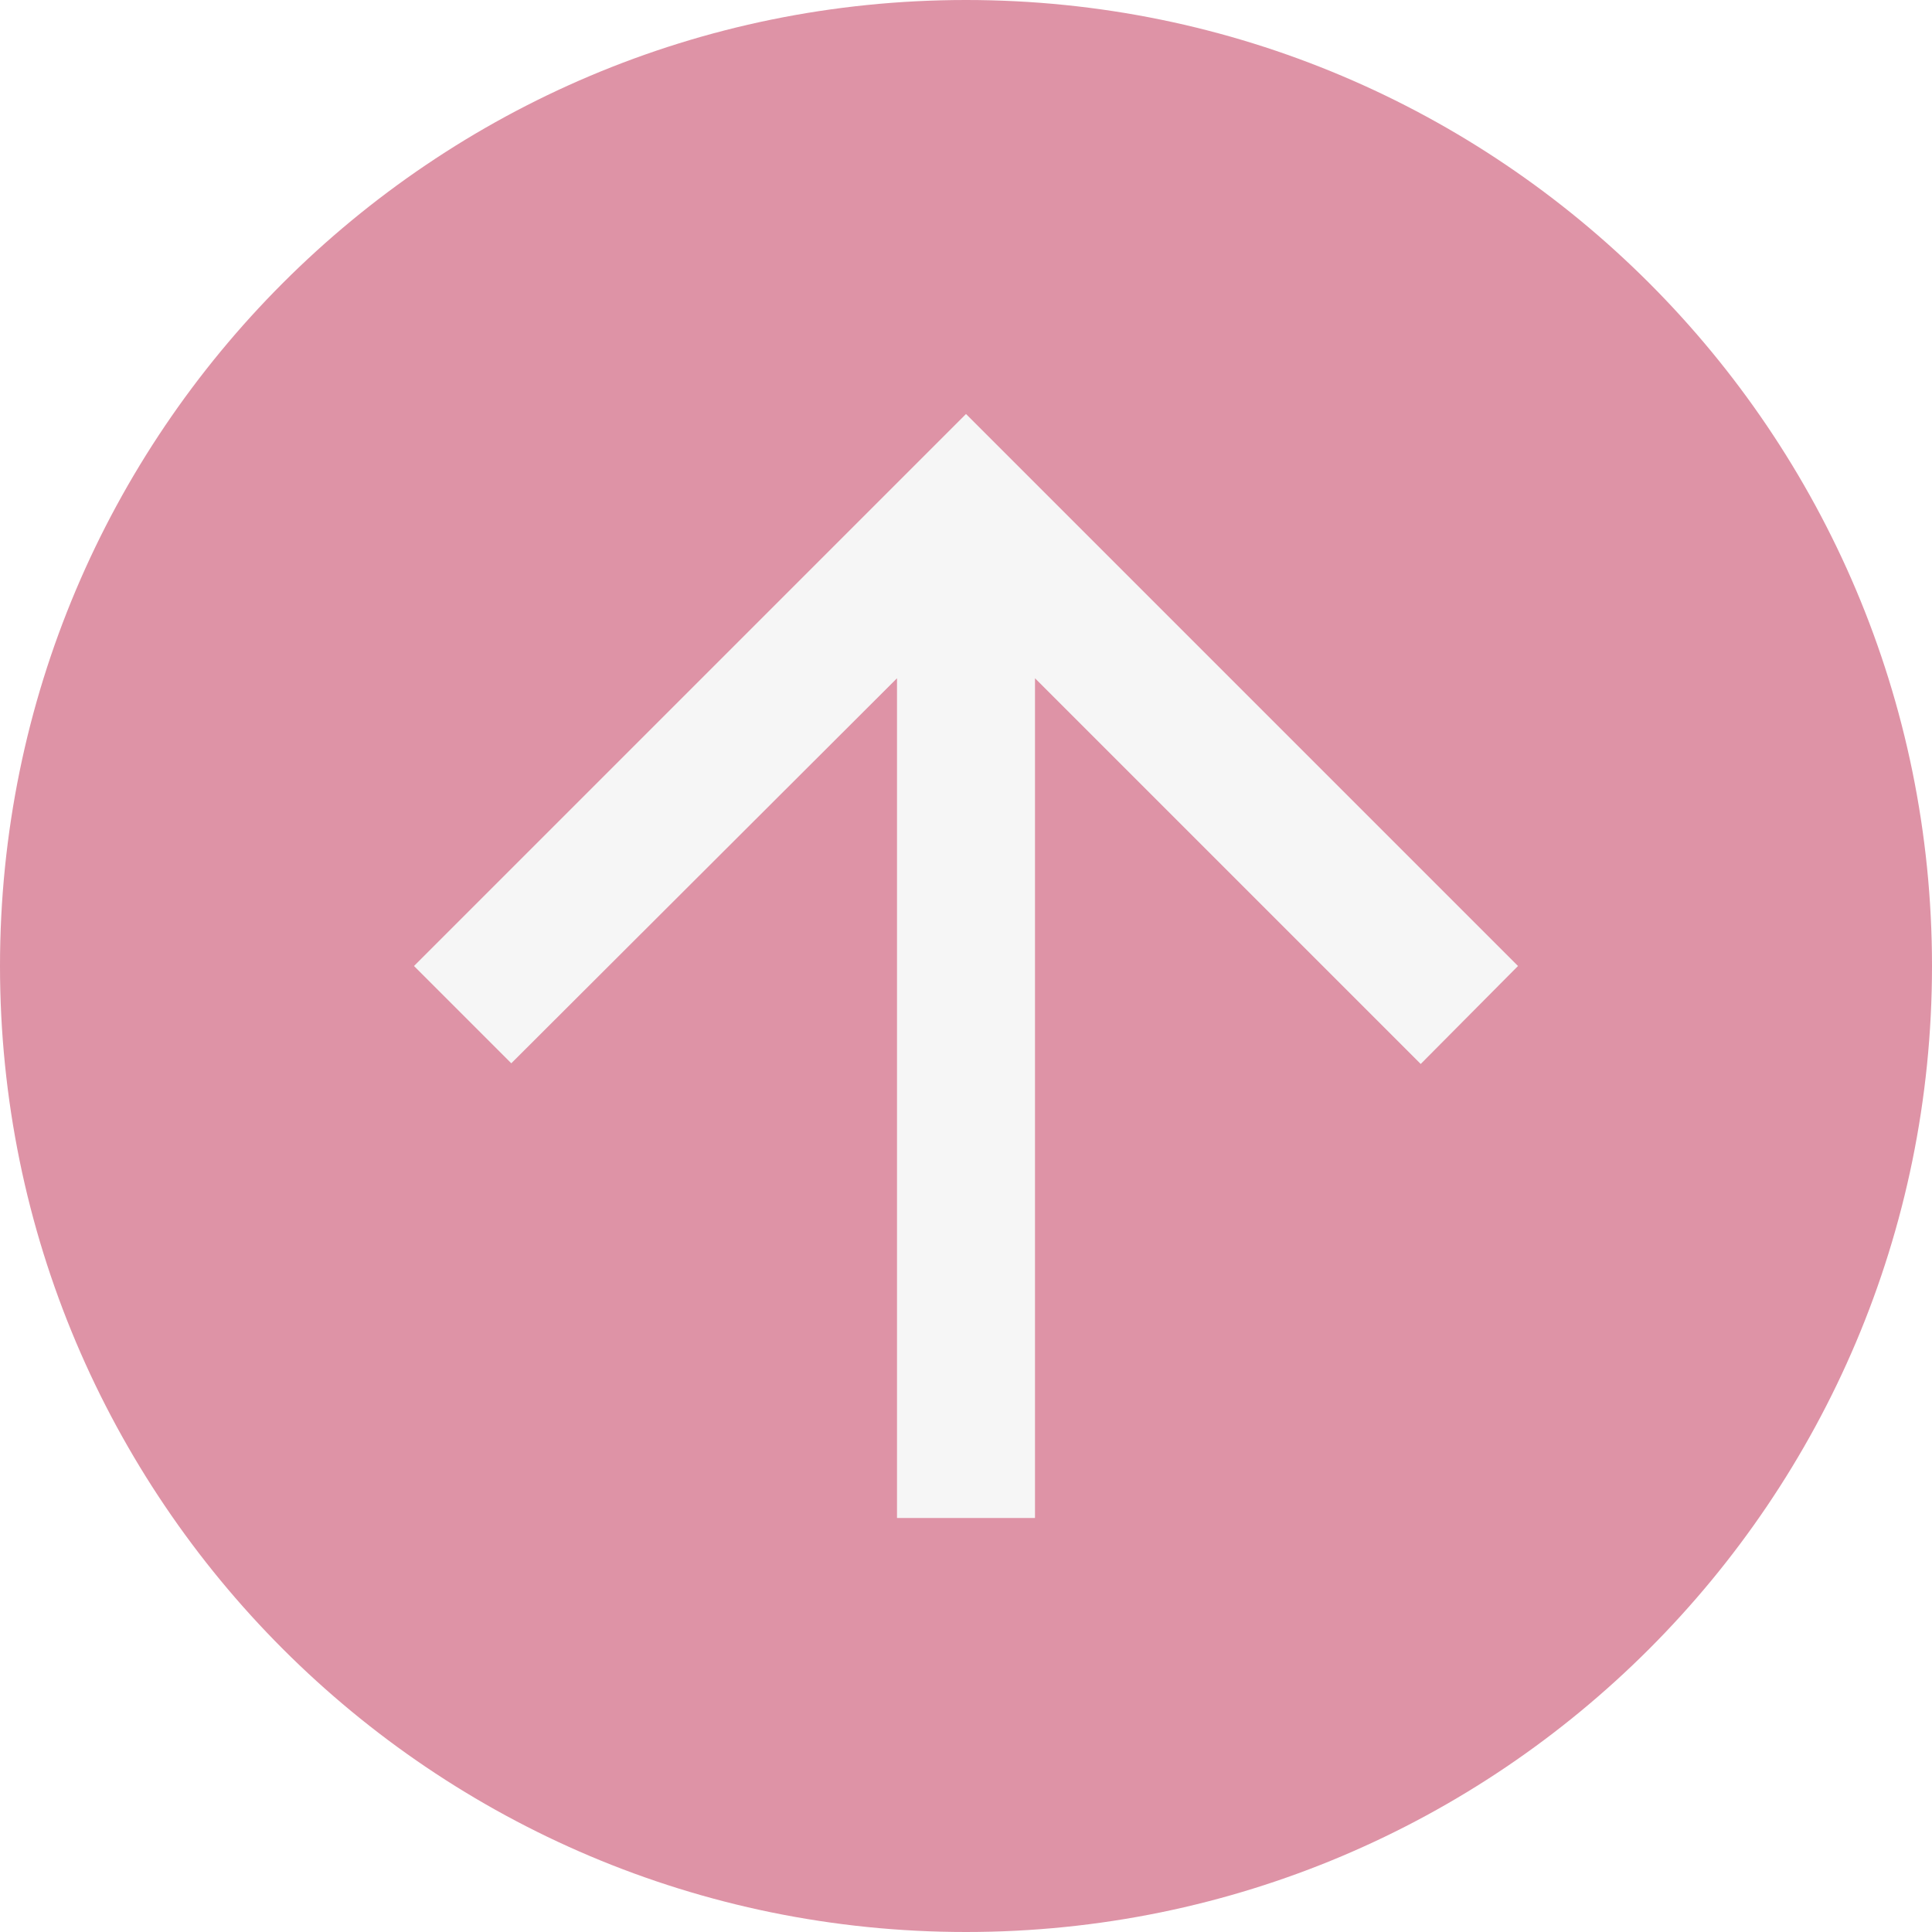
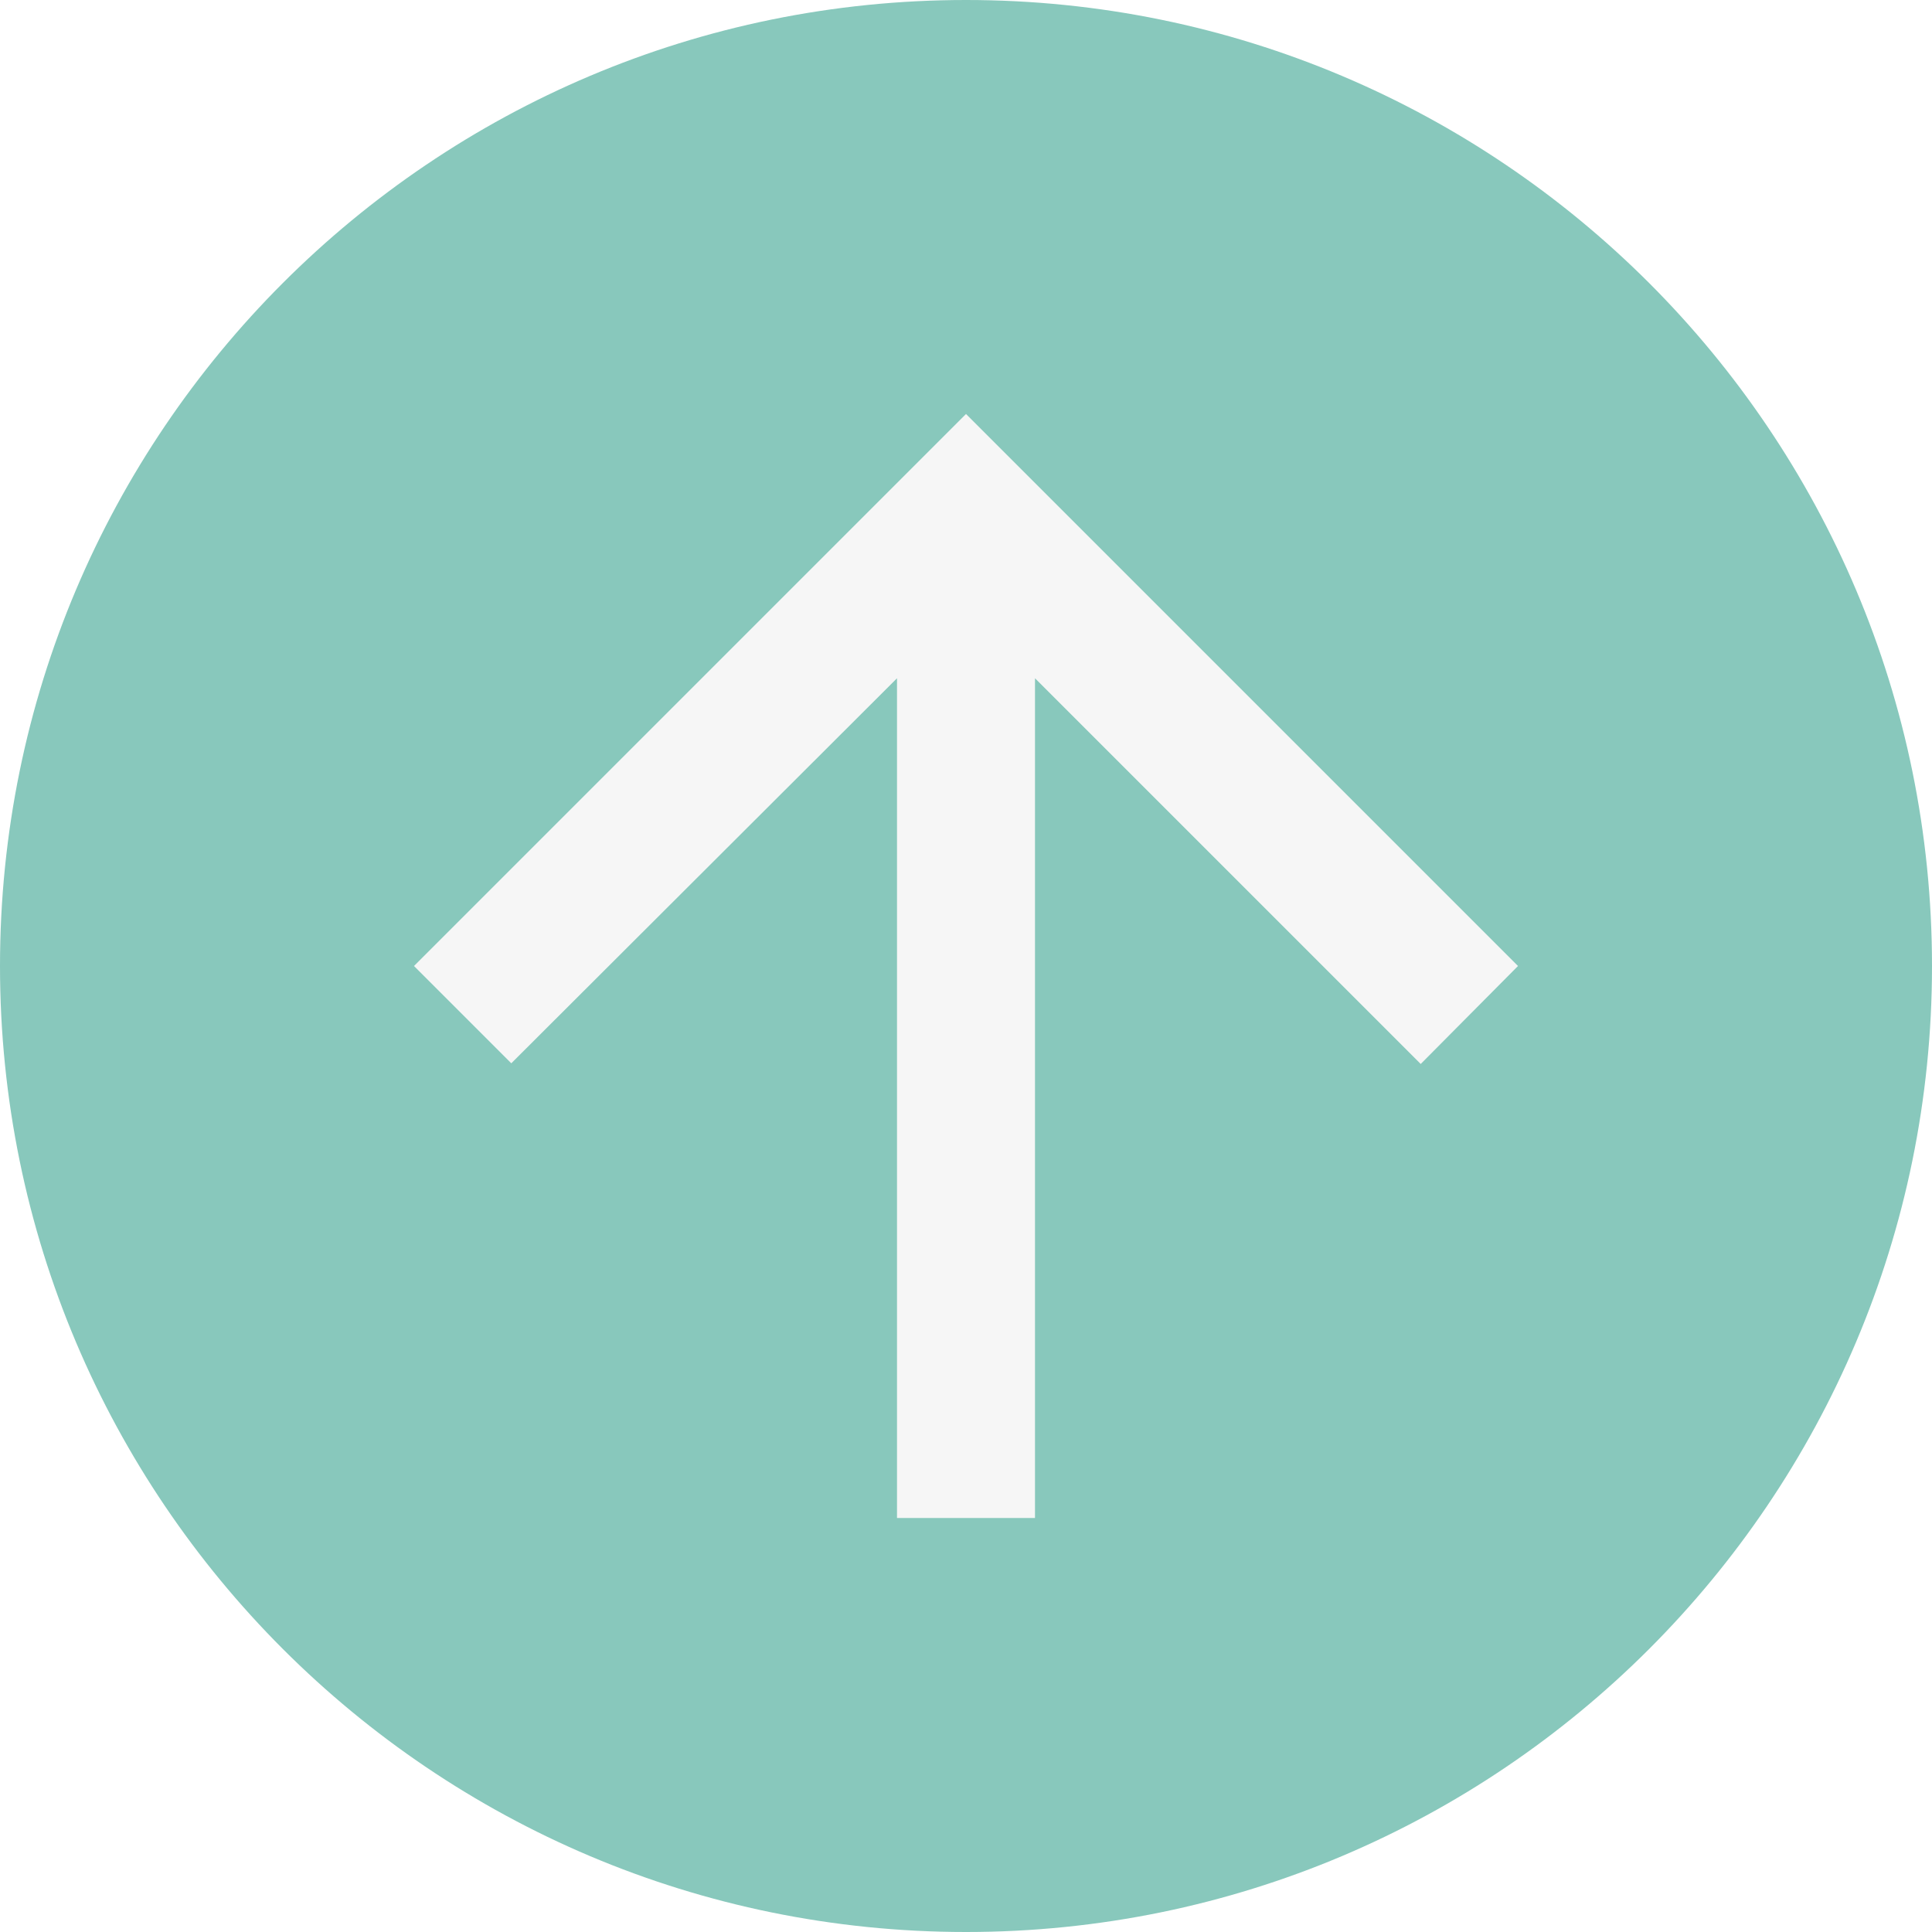
<svg xmlns="http://www.w3.org/2000/svg" width="28" height="28" viewBox="0 0 28 28" fill="none">
-   <circle cx="14" cy="14" r="14" fill="#DE93A6" />
+   <circle cx="14" cy="14" r="14" fill="#88c8bc" />
  <path d="M15 22V9.83L20.59 15.42L22 14L14 6L6 14L7.41 15.41L13 9.83L13 22H15Z" fill="#F6F6F6" />
</svg>
